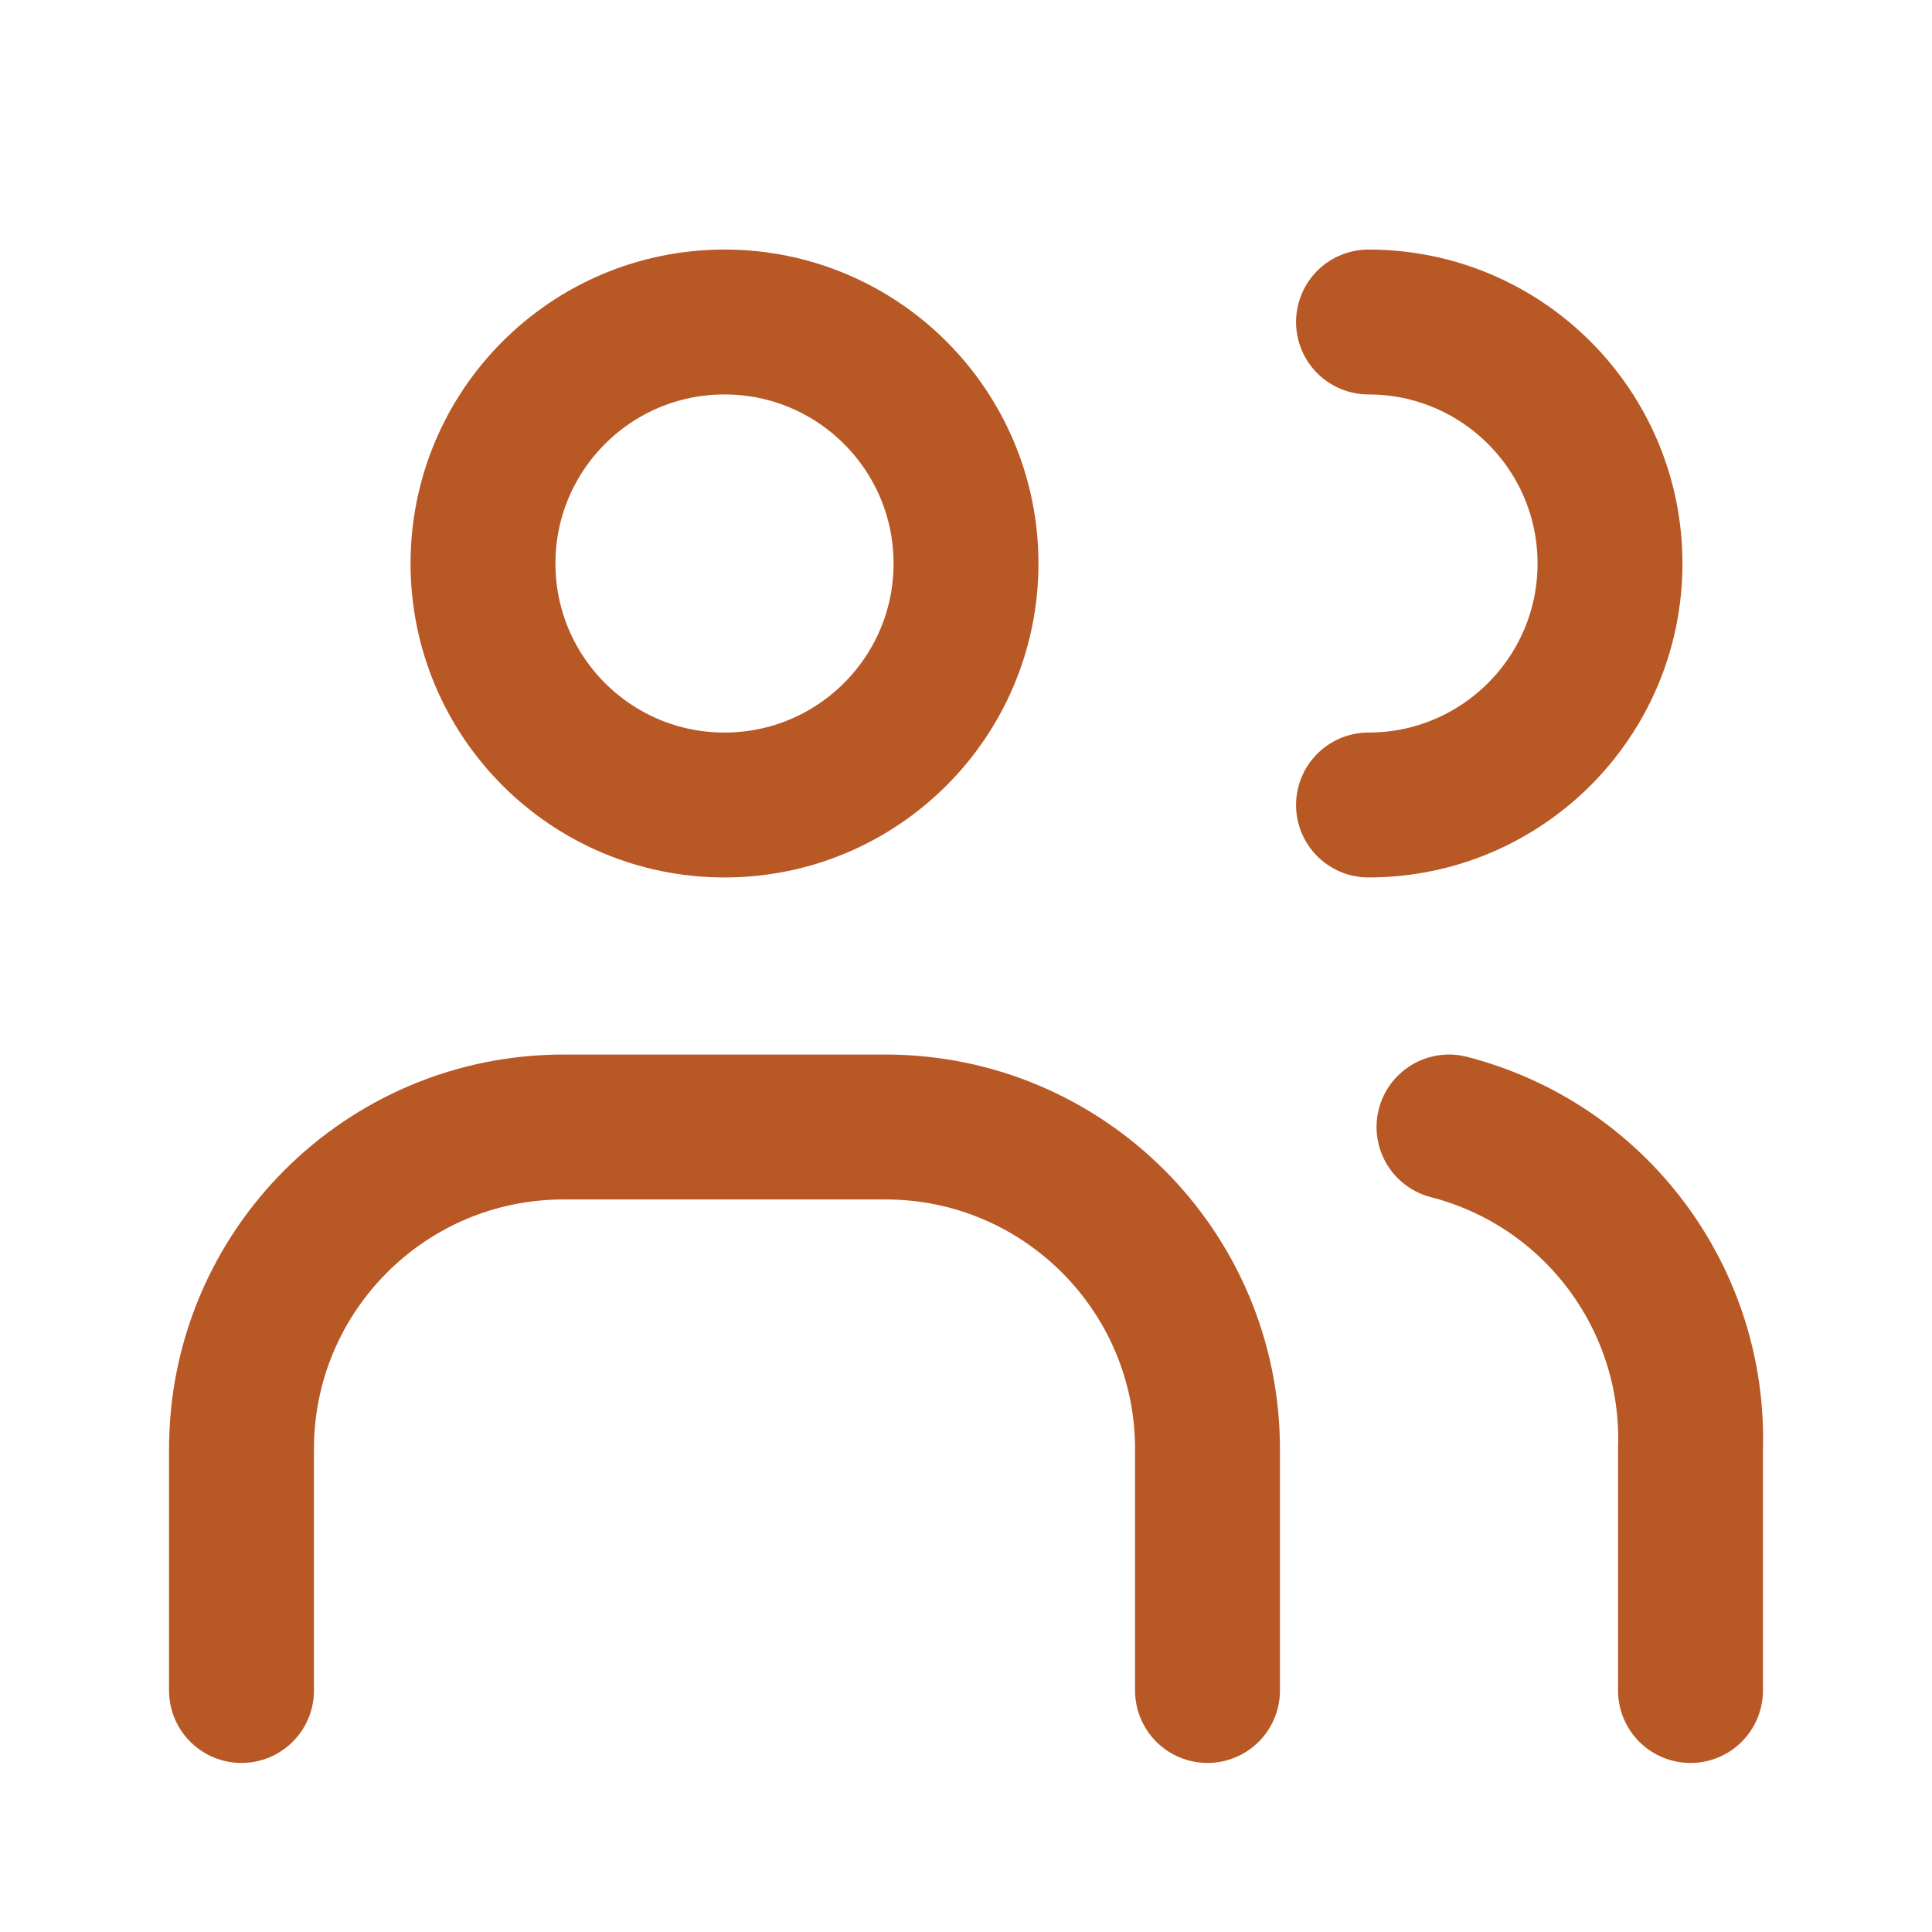
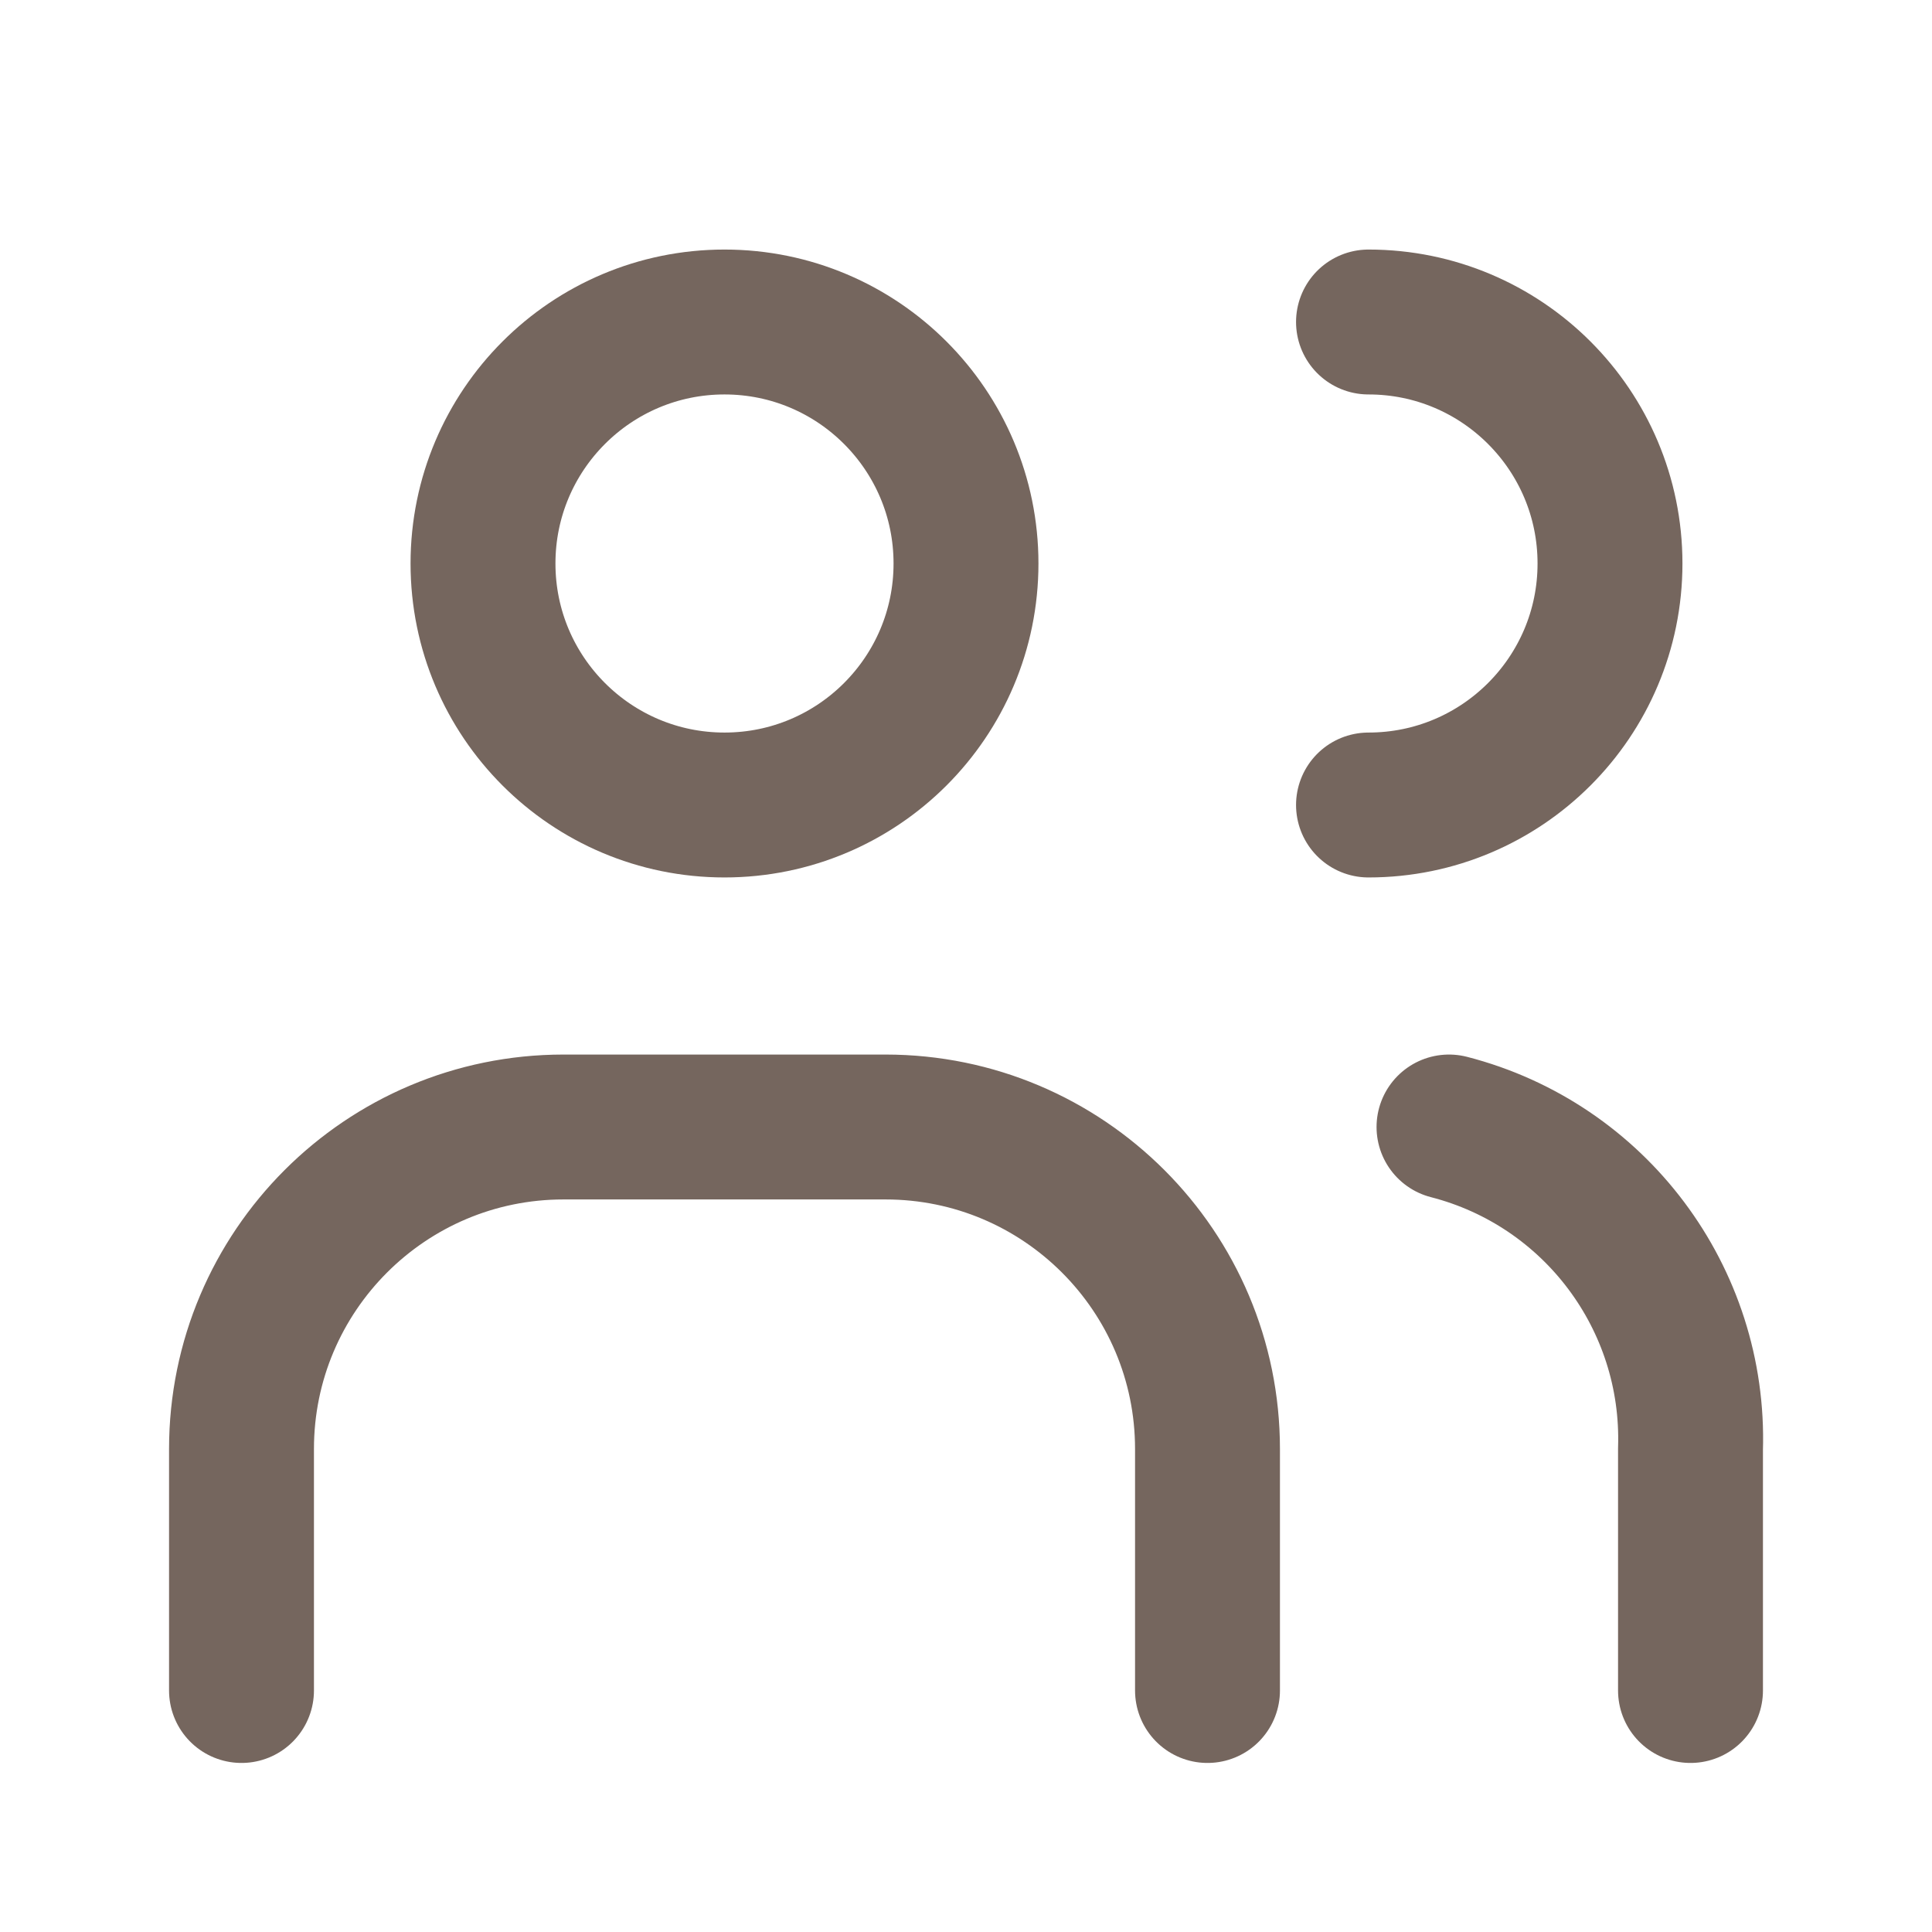
- <svg xmlns="http://www.w3.org/2000/svg" viewBox="0 0 24 24" fill="none" stroke="#B85824" stroke-width="1.8" stroke-linecap="round" stroke-linejoin="round">
+ <svg xmlns="http://www.w3.org/2000/svg" viewBox="0 0 24 24" fill="none" stroke="#75665e" stroke-width="1.8" stroke-linecap="round" stroke-linejoin="round">
  <circle cx="9" cy="7" r="3" />
  <path d="M3 21v-3a4 4 0 0 1 4-4h4a4 4 0 0 1 4 4v3M17 4a3 3 0 0 1 0 6m1 4a4 4 0 0 1 3 4v3" />
</svg>
